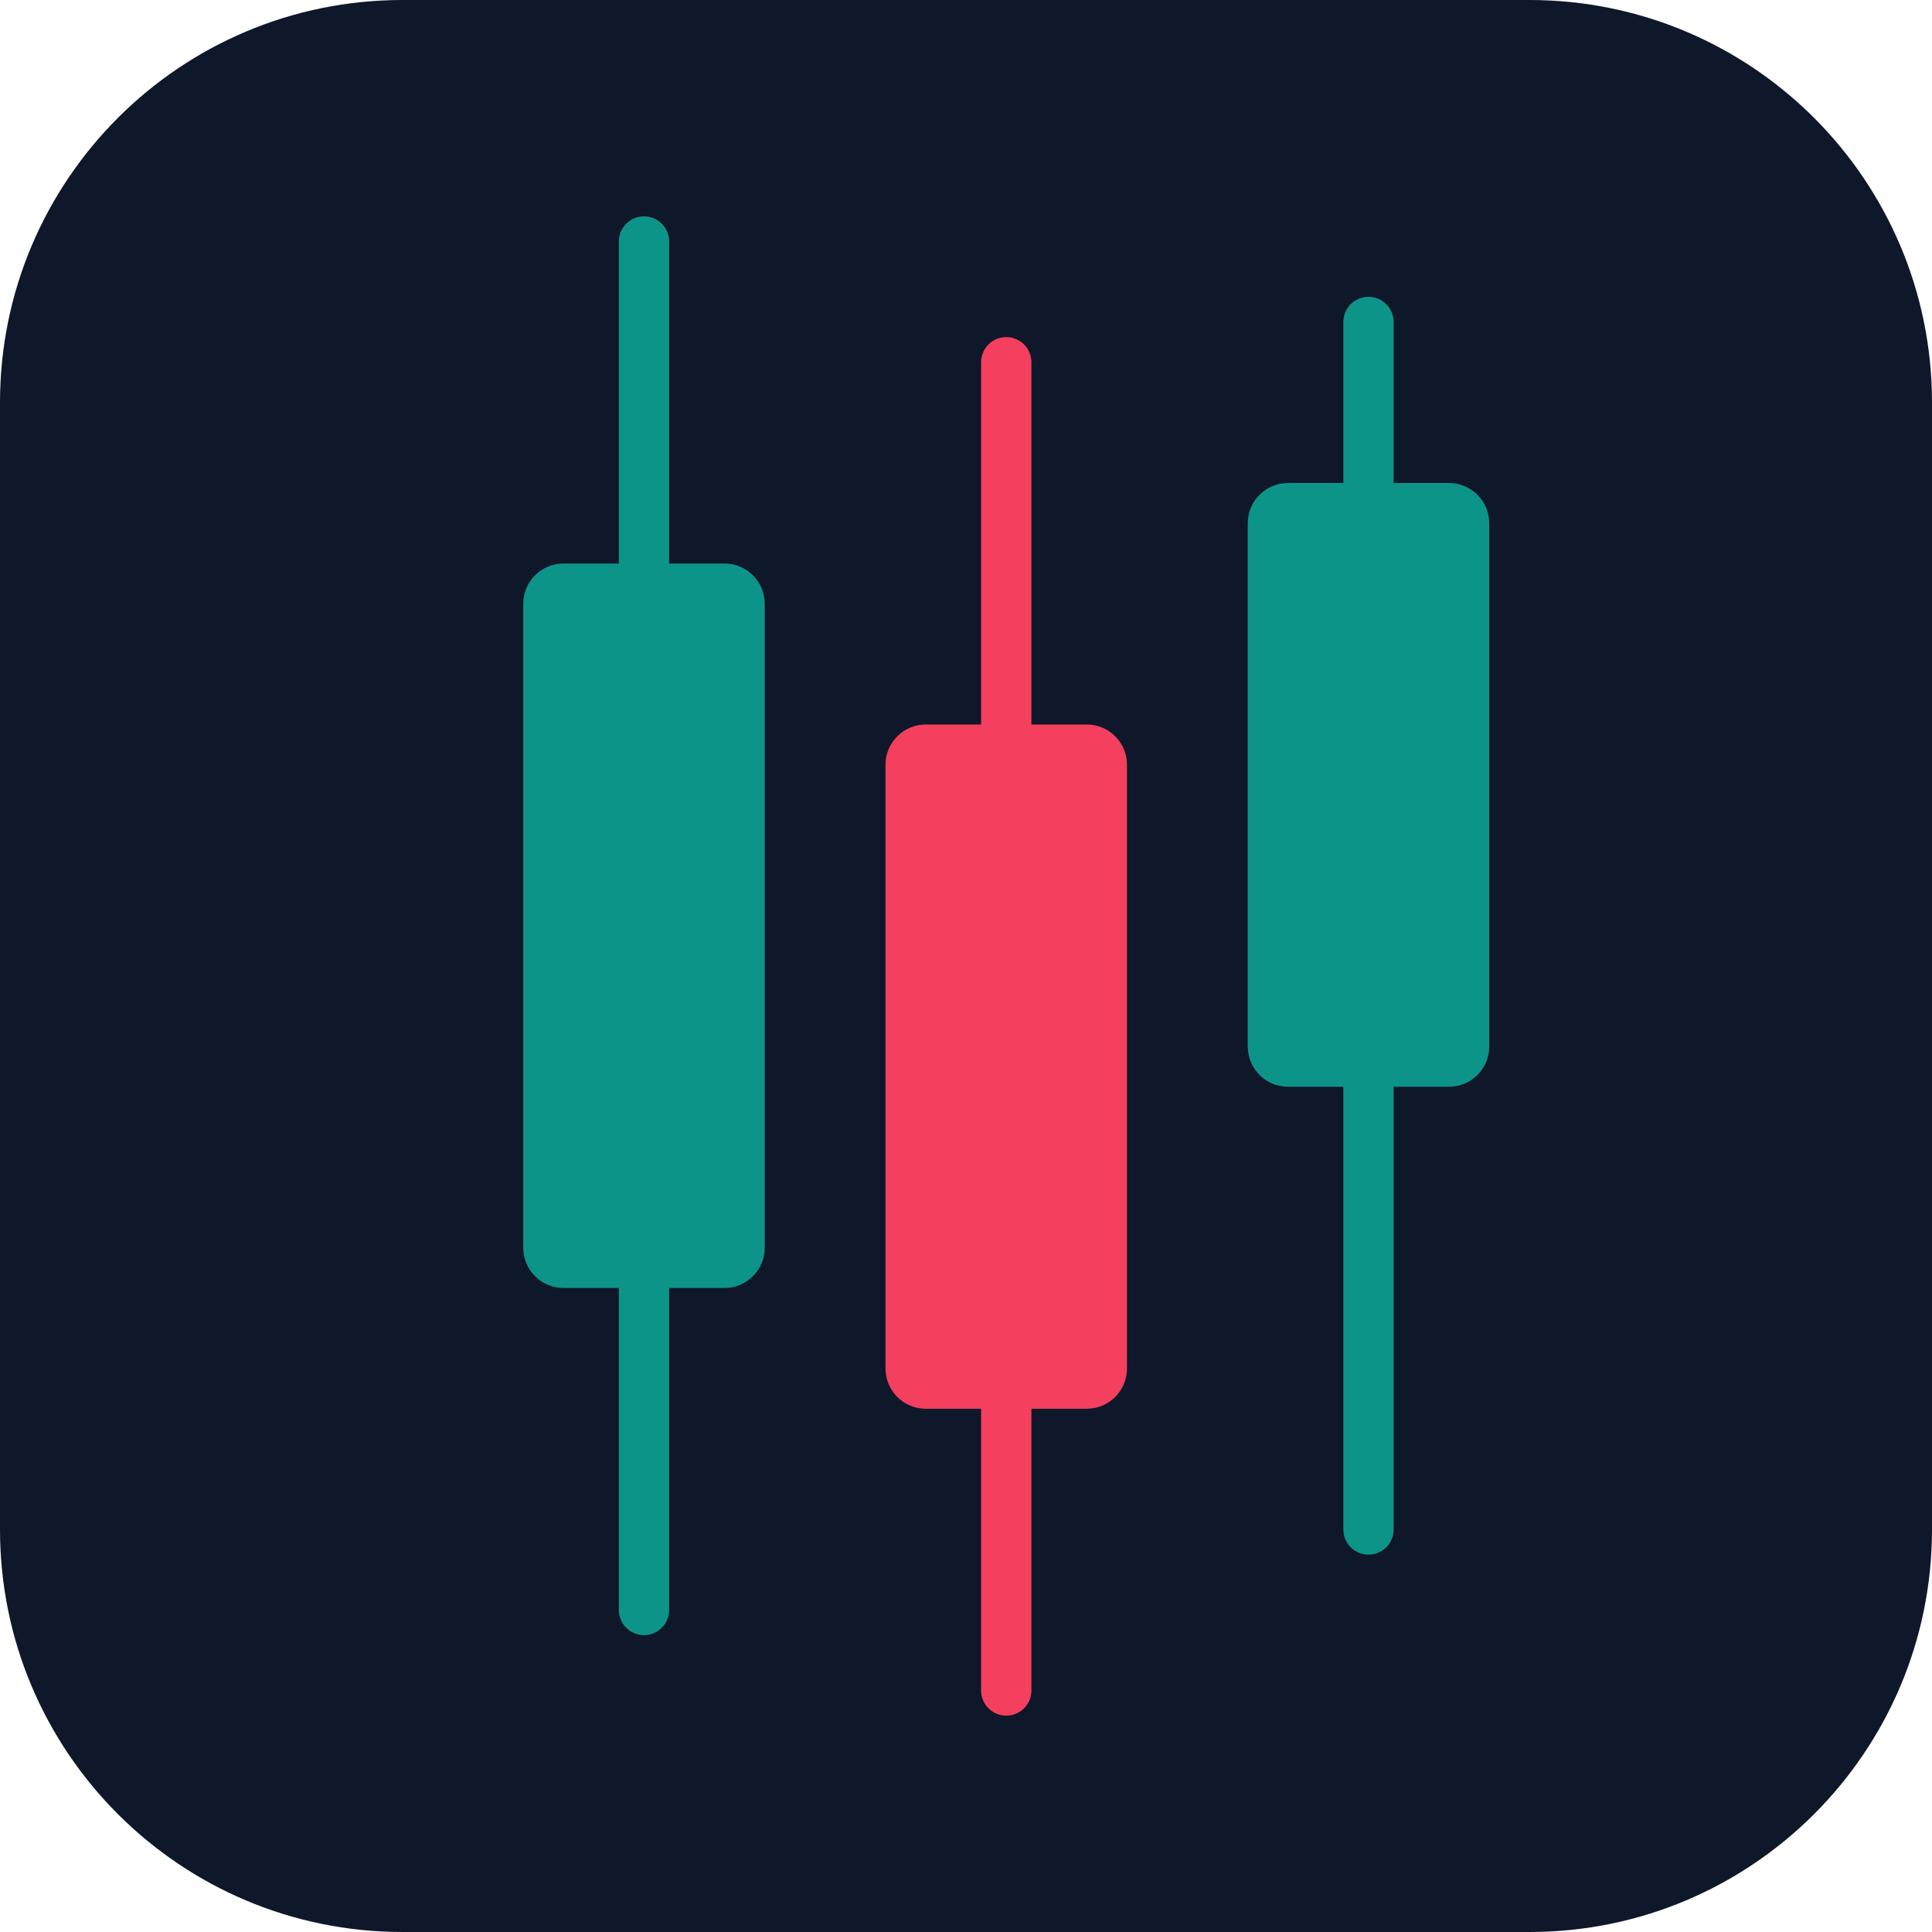
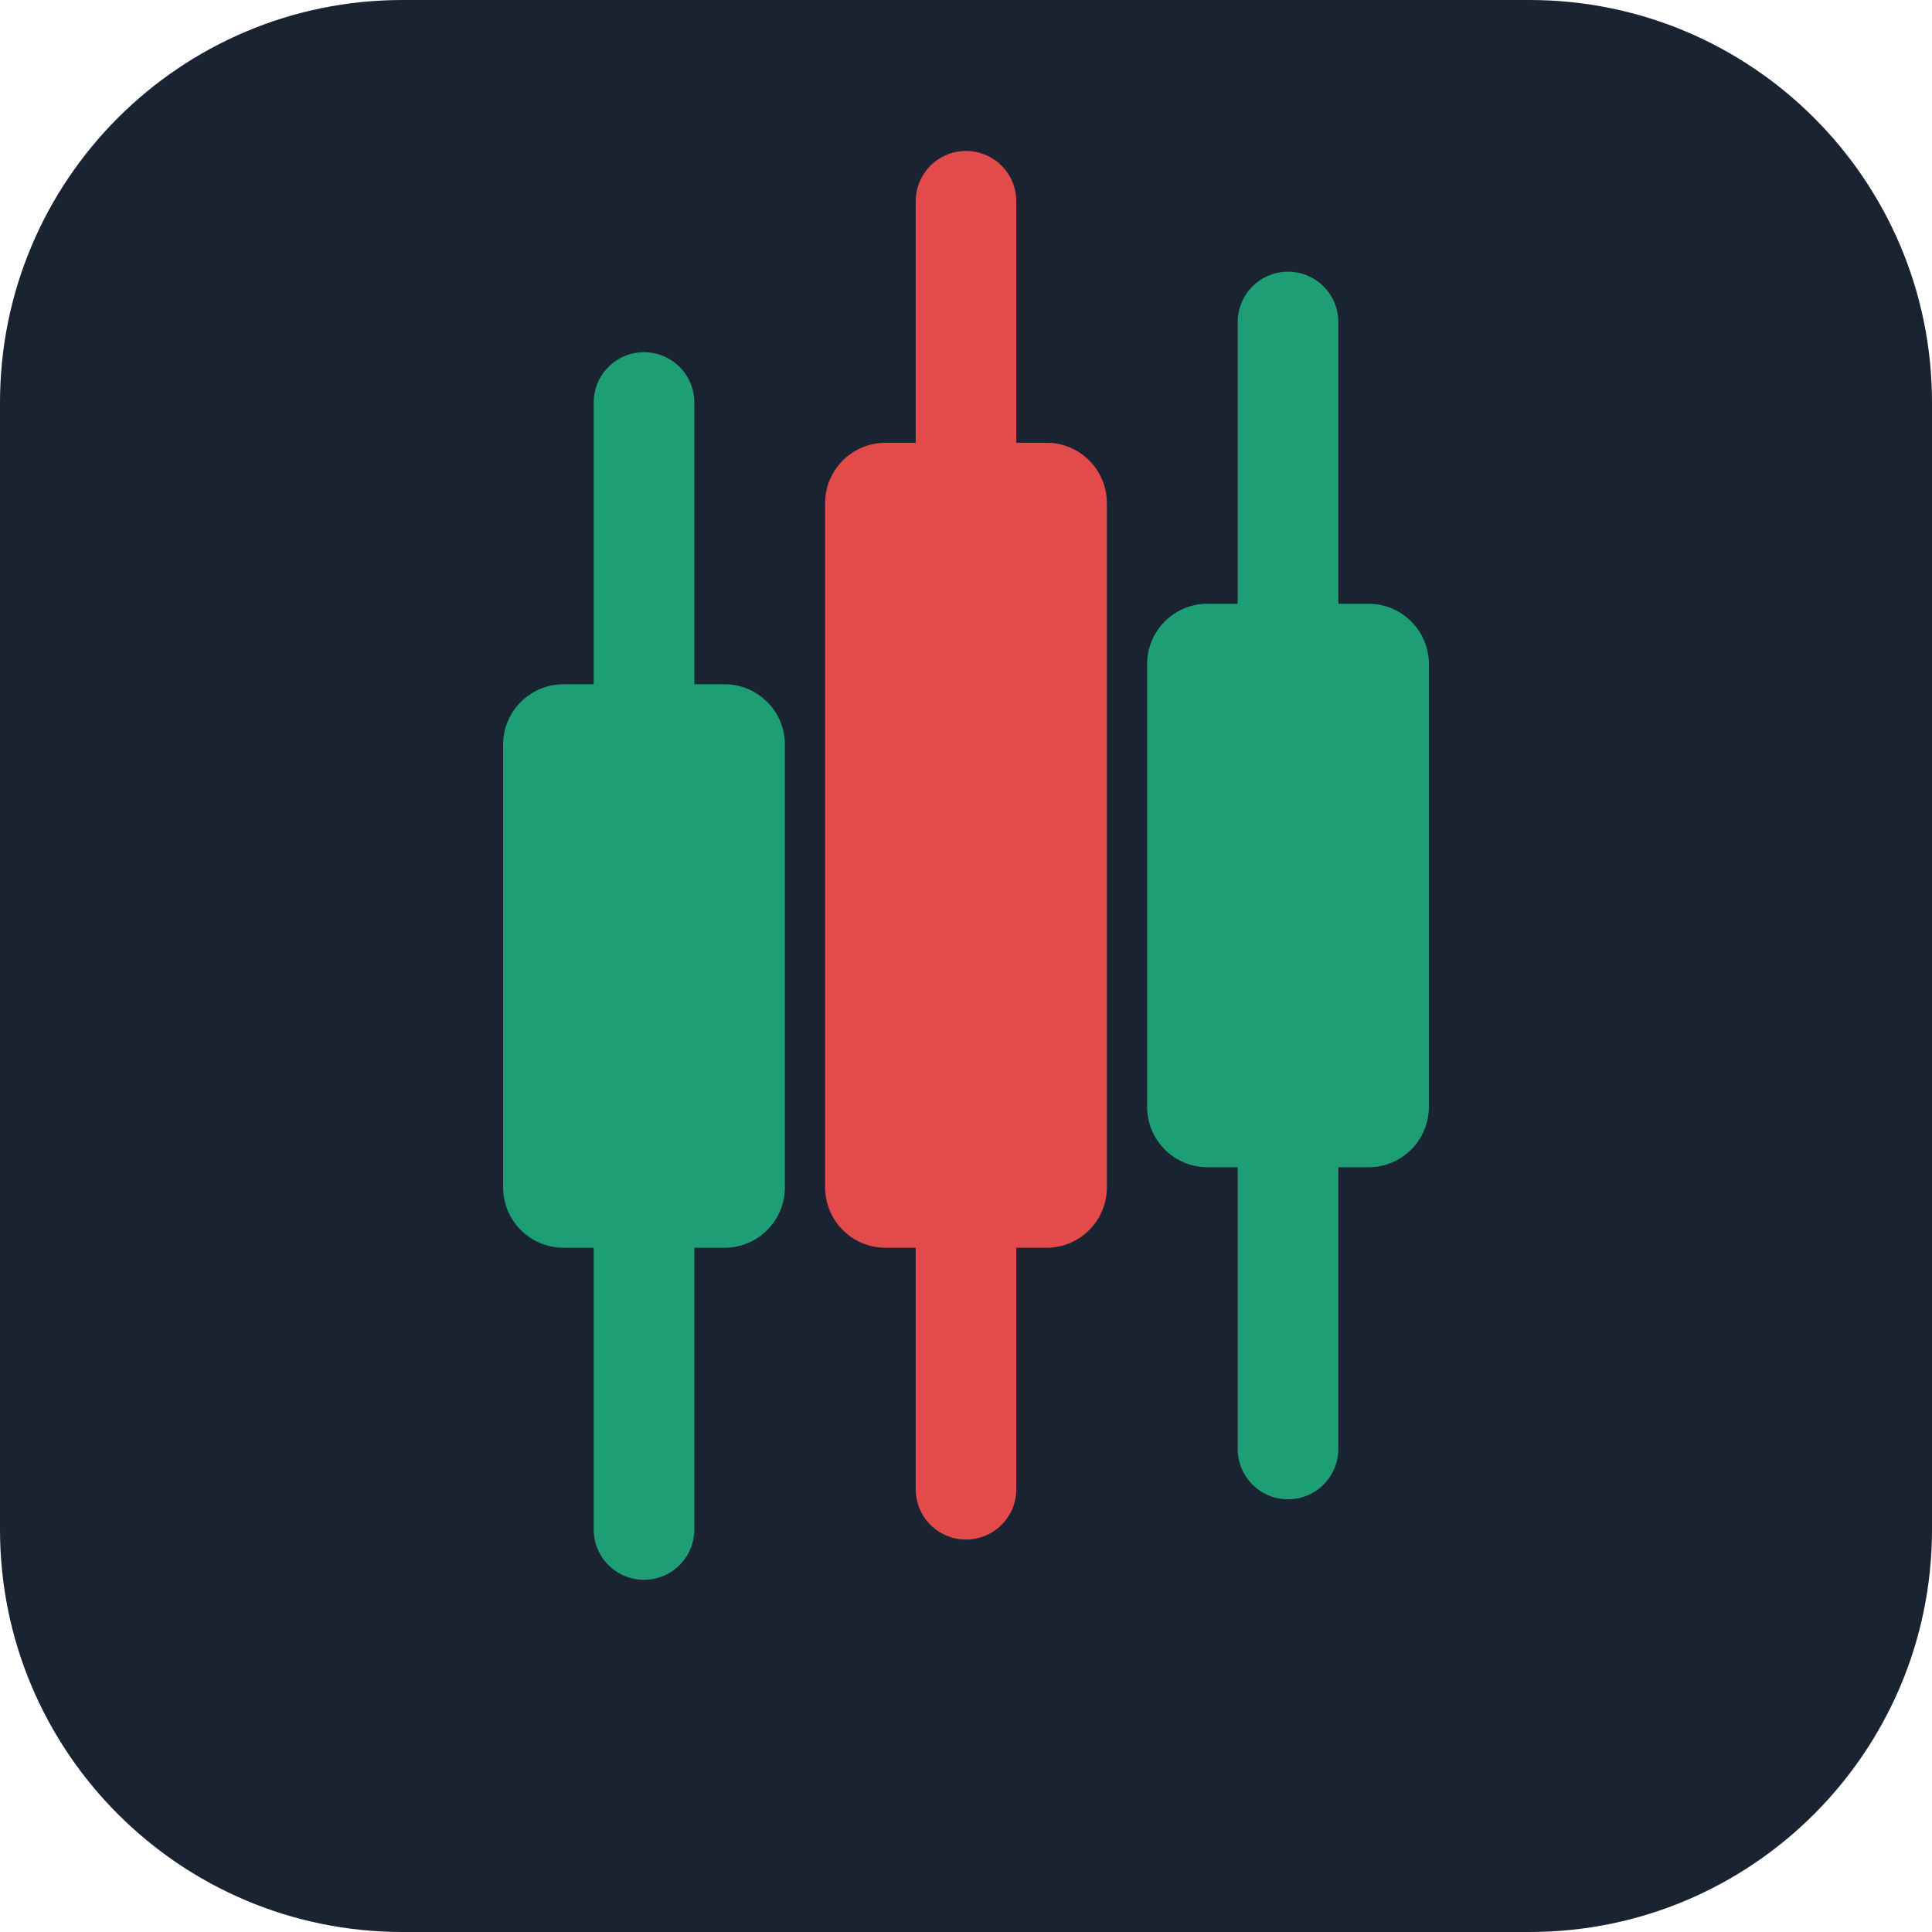
<svg xmlns="http://www.w3.org/2000/svg" viewBox="0 0 96 96">
-   <rect width="96" height="96" rx="20" fill="#0f172a" />
-   <line x1="32" y1="12" x2="32" y2="80" stroke="#0d9488" stroke-width="2.5" stroke-linecap="round" />
-   <rect x="26" y="28" width="12" height="36" rx="2" fill="#0d9488" />
-   <line x1="50" y1="18" x2="50" y2="84" stroke="#f43f5e" stroke-width="2.5" stroke-linecap="round" />
-   <rect x="44" y="36" width="12" height="34" rx="2" fill="#f43f5e" />
-   <line x1="68" y1="16" x2="68" y2="76" stroke="#0d9488" stroke-width="2.5" stroke-linecap="round" />
-   <rect x="62" y="24" width="12" height="30" rx="2" fill="#0d9488" />
+   <rect width="96" height="96" rx="20" fill="#1A2332" />
+   <line x1="32" y1="20" x2="32" y2="34" stroke="#1D9E75" stroke-width="5" stroke-linecap="round" />
+   <line x1="32" y1="62" x2="32" y2="76" stroke="#1D9E75" stroke-width="5" stroke-linecap="round" />
+   <rect x="25" y="34" width="14" height="28" rx="3" fill="#1D9E75" />
+   <line x1="48" y1="10" x2="48" y2="22" stroke="#E24B4A" stroke-width="5" stroke-linecap="round" />
+   <line x1="48" y1="62" x2="48" y2="74" stroke="#E24B4A" stroke-width="5" stroke-linecap="round" />
+   <rect x="41" y="22" width="14" height="40" rx="3" fill="#E24B4A" />
+   <line x1="64" y1="16" x2="64" y2="30" stroke="#1D9E75" stroke-width="5" stroke-linecap="round" />
+   <line x1="64" y1="58" x2="64" y2="72" stroke="#1D9E75" stroke-width="5" stroke-linecap="round" />
+   <rect x="57" y="30" width="14" height="28" rx="3" fill="#1D9E75" />
</svg>
